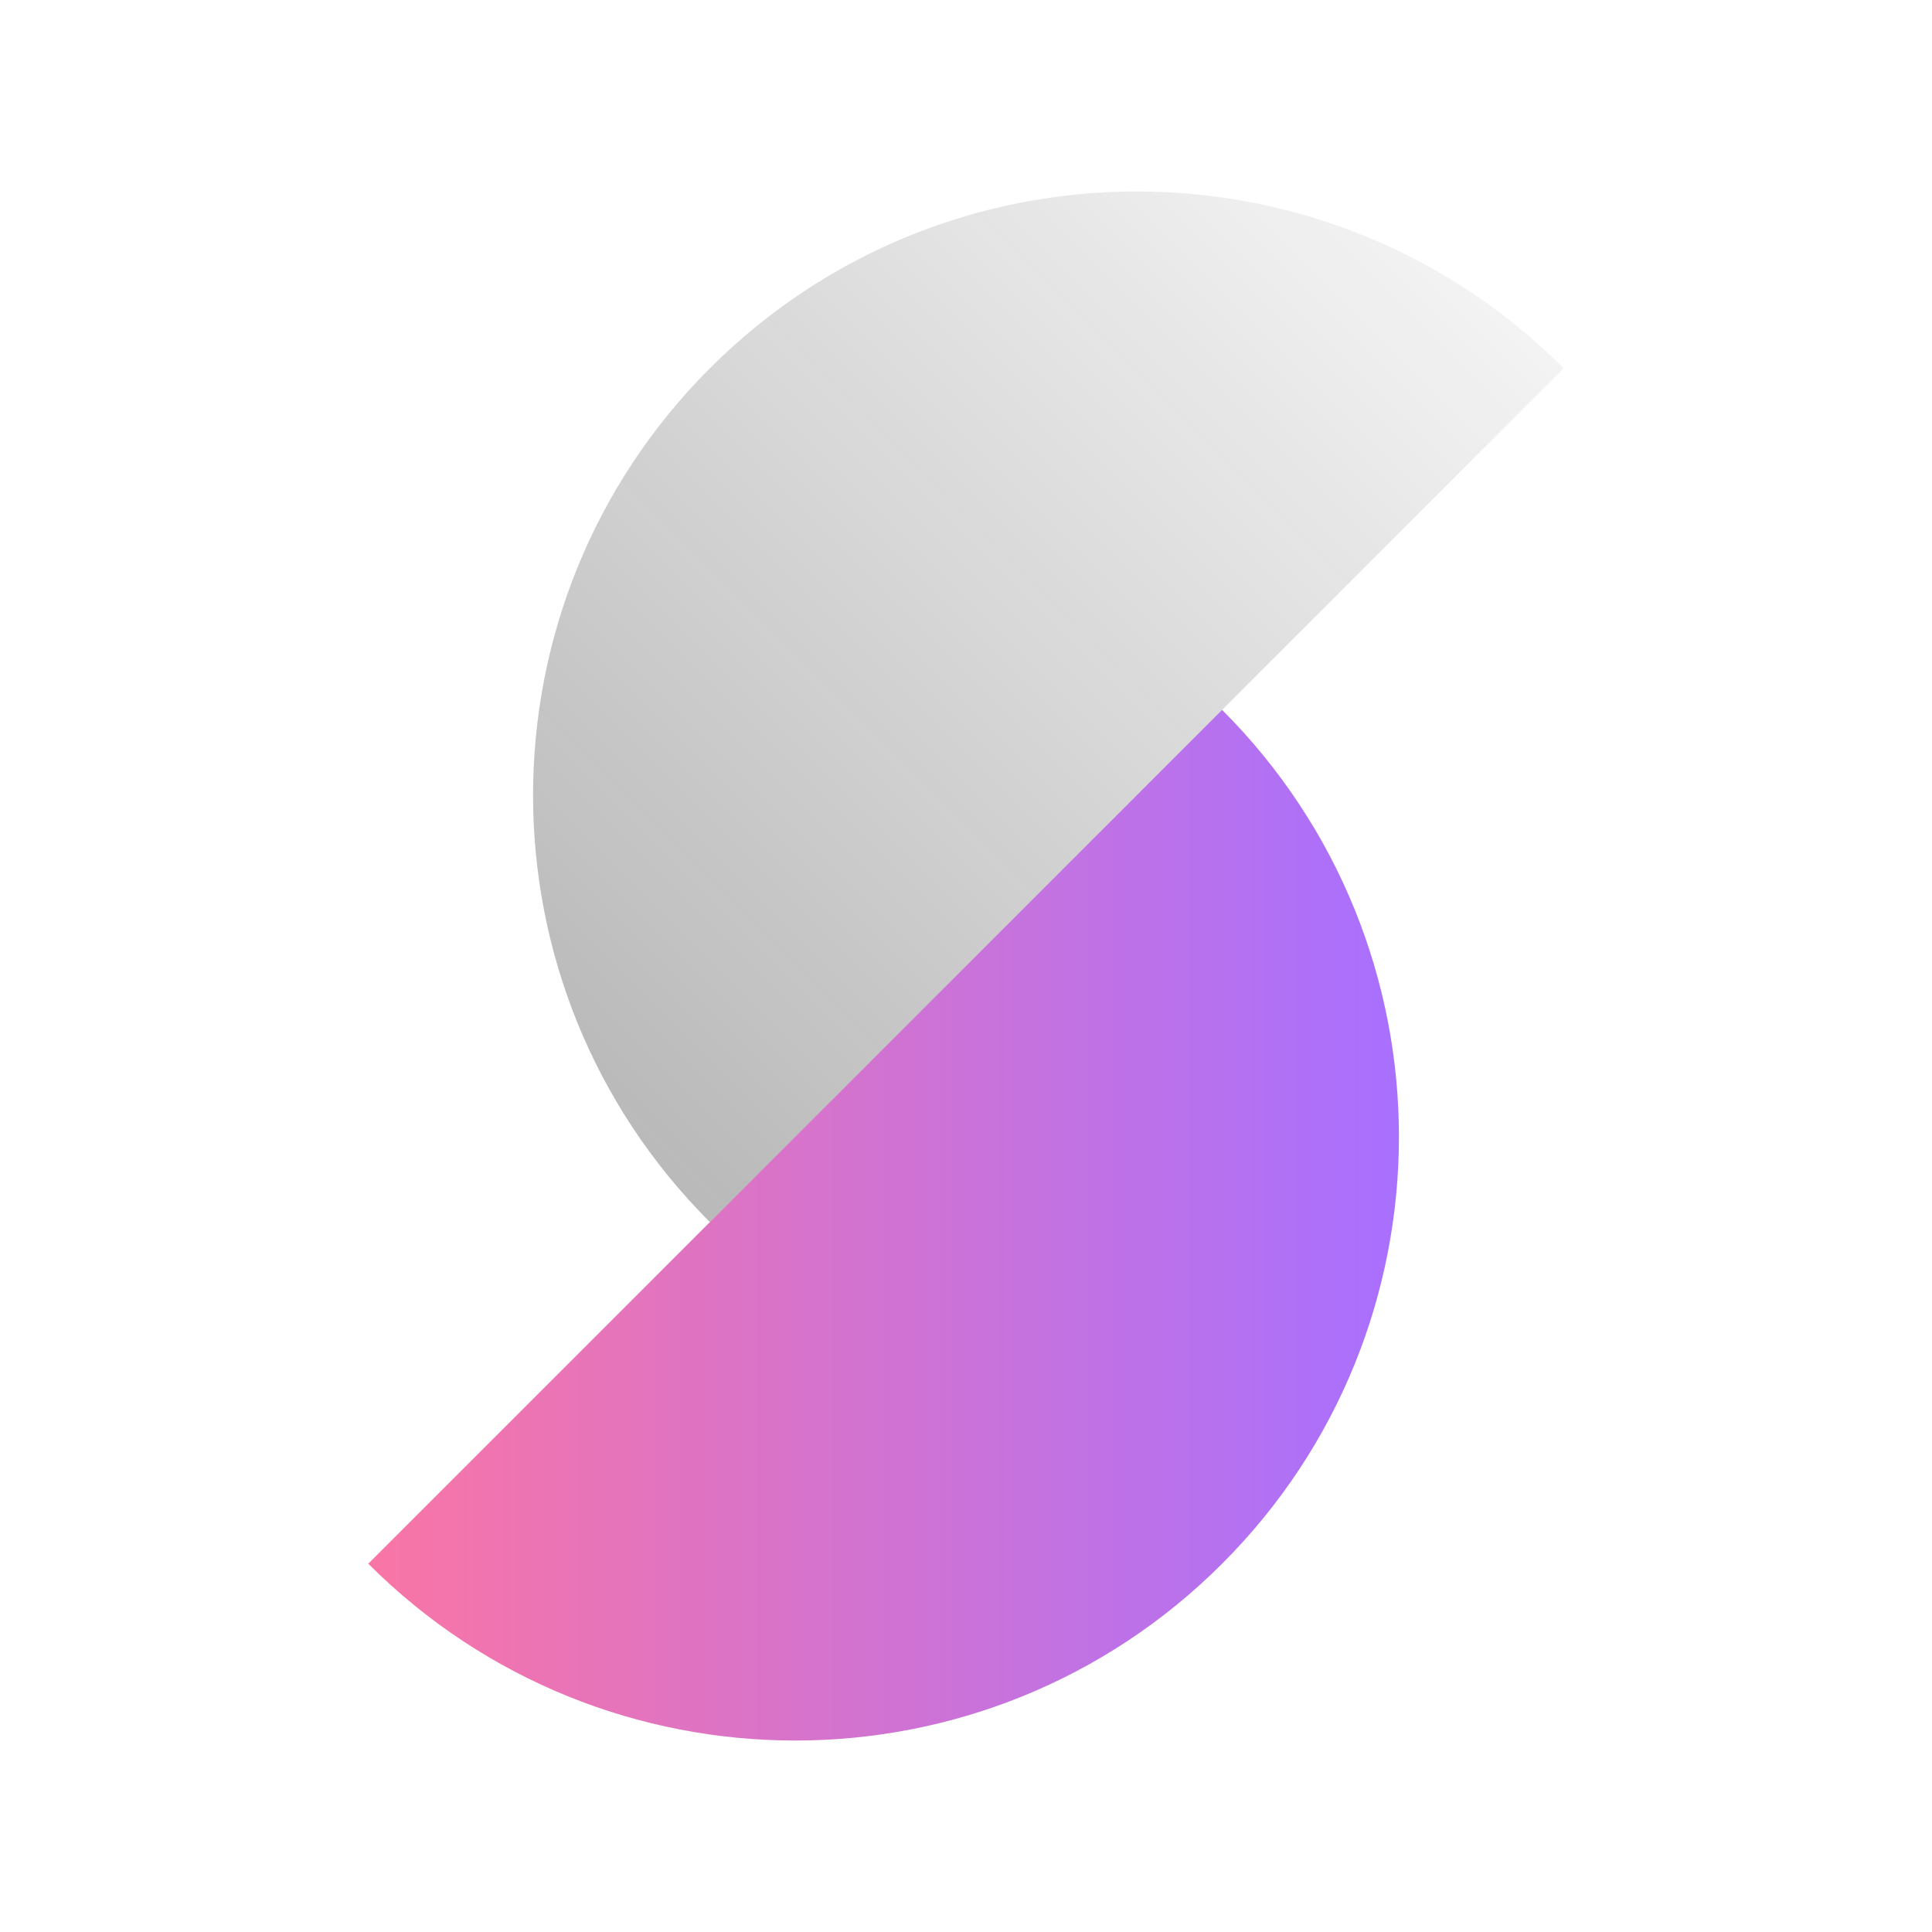
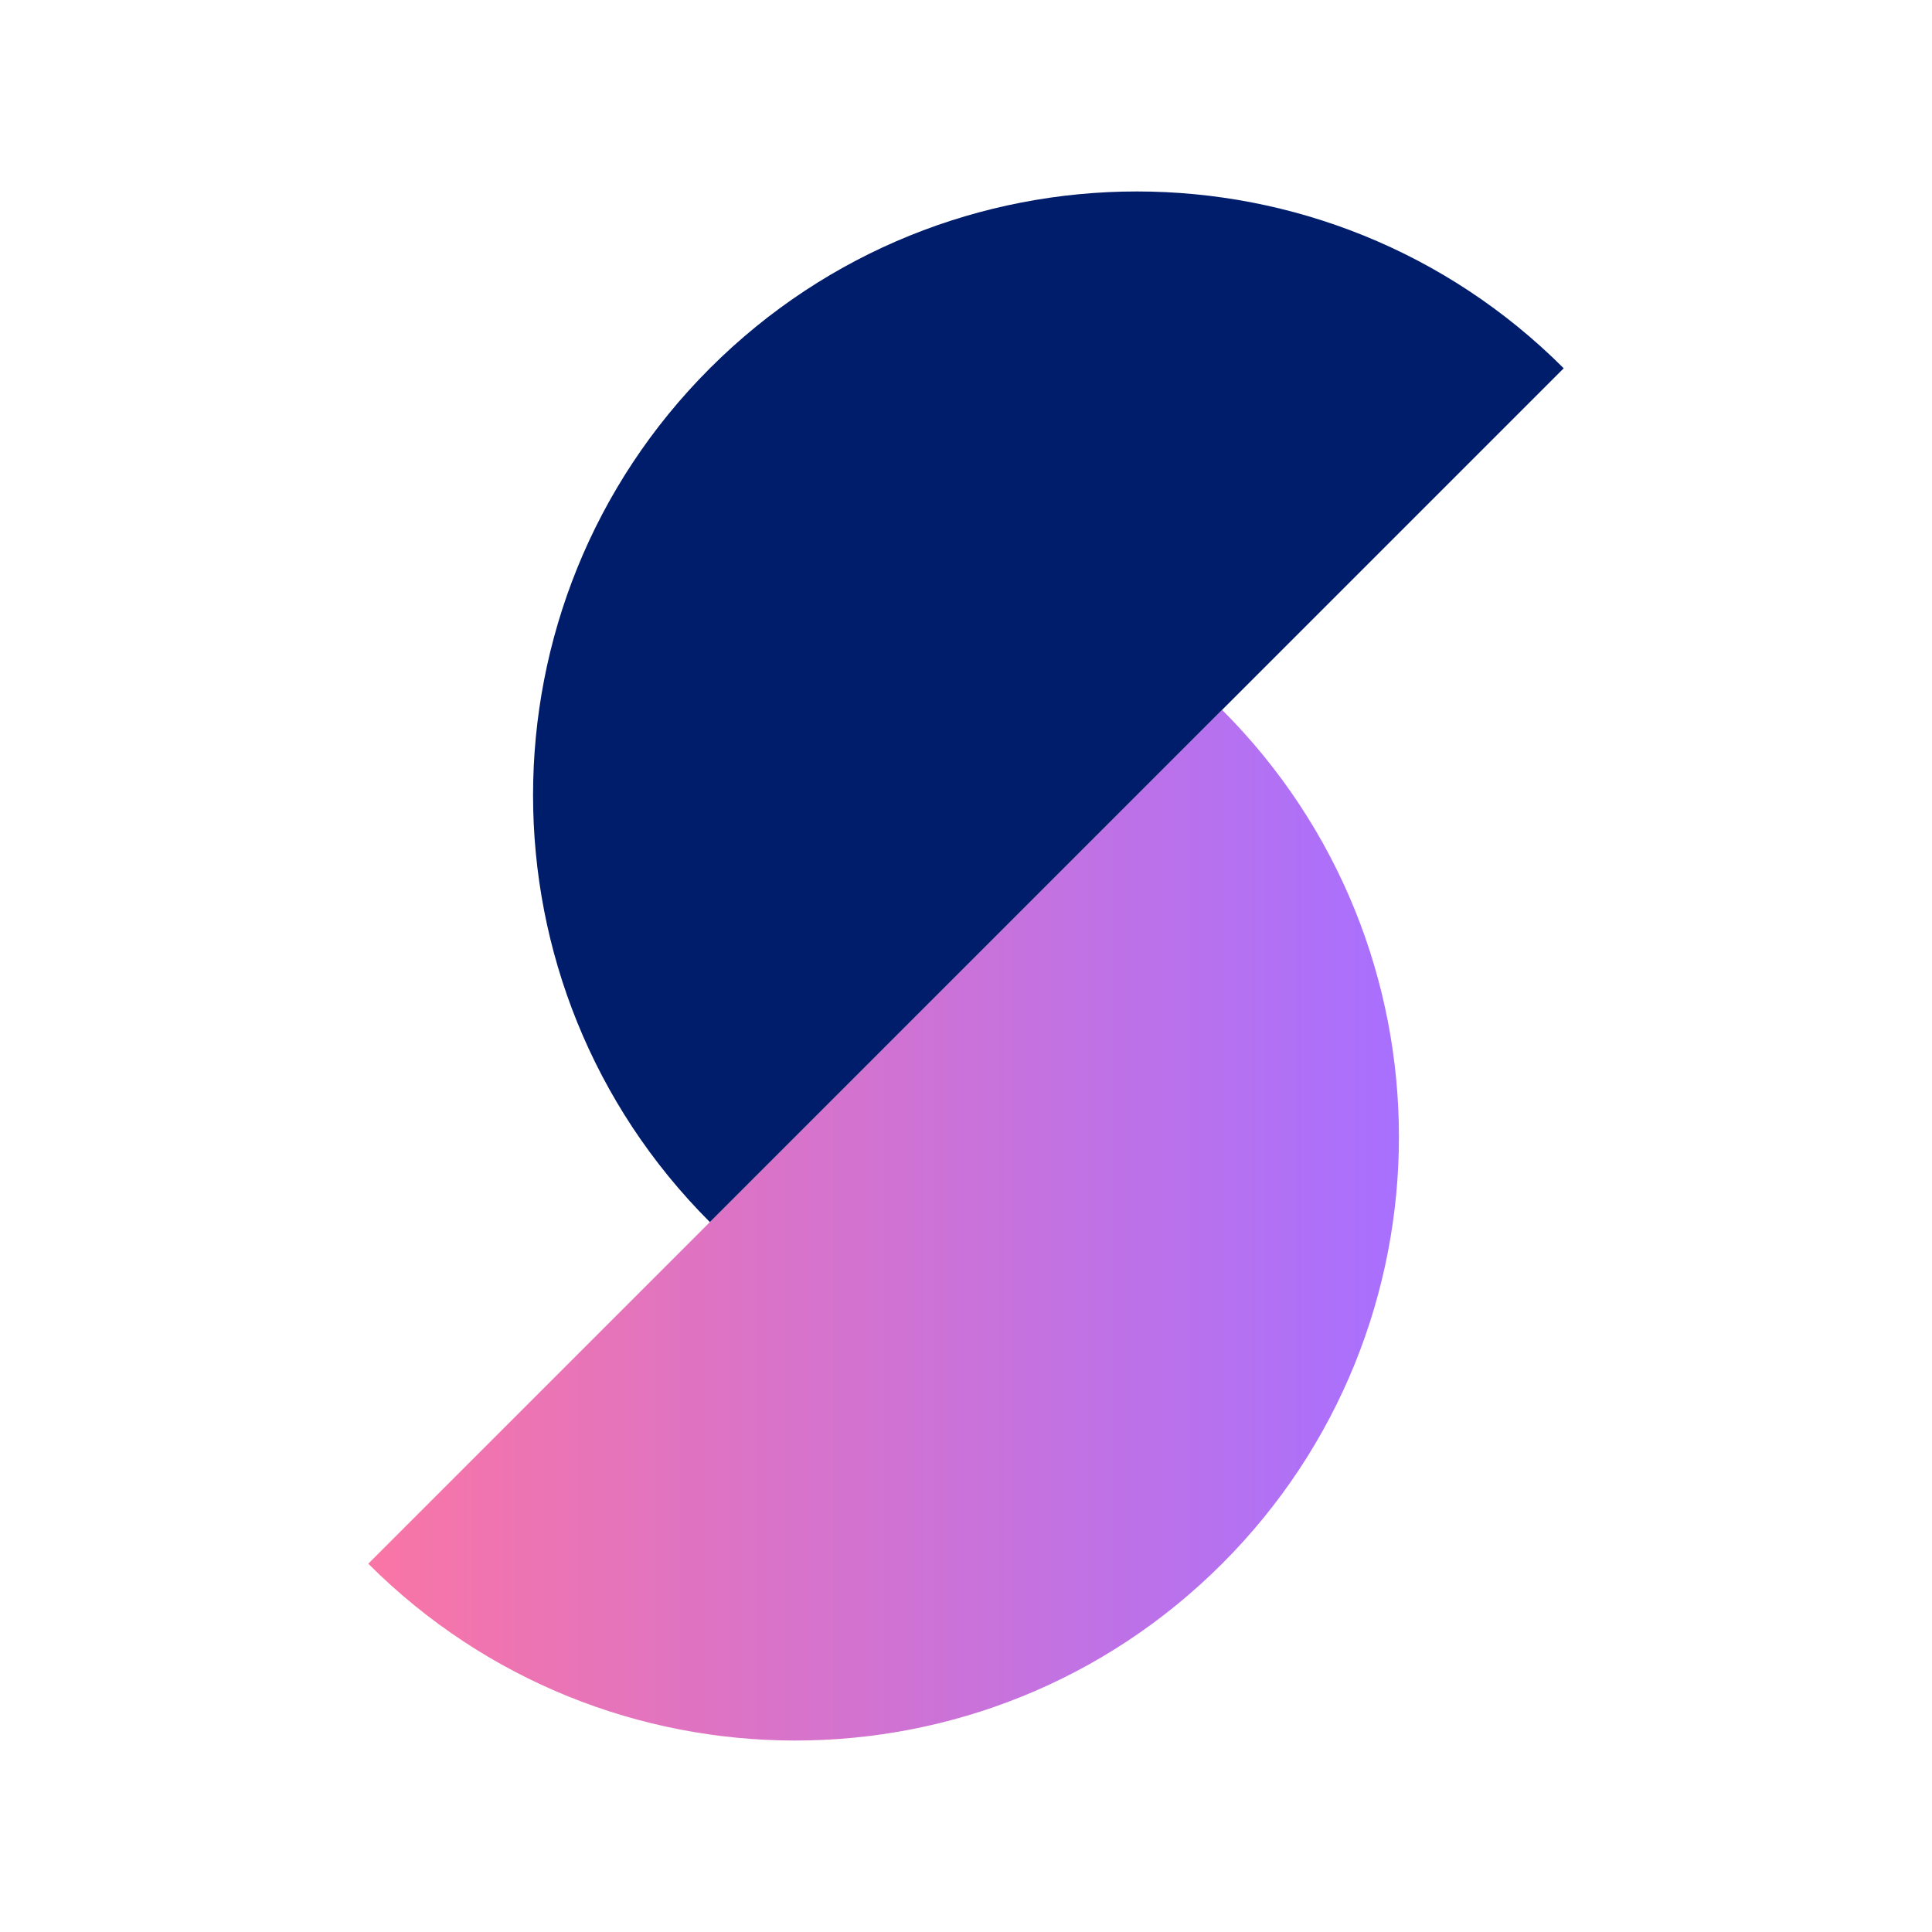
- <svg xmlns="http://www.w3.org/2000/svg" viewBox="0 0 32 32">
+ <svg xmlns="http://www.w3.org/2000/svg" id="_069" data-name="69" viewBox="0 0 32 32">
  <defs>
-     <linearGradient id="zgjm0hmqva" x1="6.101" y1="20.293" x2="23.172" y2="20.293" gradientUnits="userSpaceOnUse">
+     <linearGradient id="gr1rhqplga" x1="6.101" y1="20.293" x2="23.172" y2="20.293" gradientUnits="userSpaceOnUse">
      <stop offset="0" stop-color="#f975a5" />
      <stop offset="1" stop-color="#a870ff" />
    </linearGradient>
-     <linearGradient id="ma2jbgmorb" x1="8.222" y1="16.707" x2="22.364" y2="2.565" gradientUnits="userSpaceOnUse">
-       <stop offset="0" stop-color="#161616" stop-opacity=".3" />
-       <stop offset="1" stop-color="#161616" stop-opacity=".05" />
-     </linearGradient>
  </defs>
-   <g data-name="Layer 2">
-     <g data-name="Light theme icons">
-       <path d="M6.1 25.9a10 10 0 0 0 14.142 0 10 10 0 0 0 0-14.142z" fill="url(#zgjm0hmqva)" />
-       <path d="M25.9 6.1a10 10 0 0 0-14.142 0 10 10 0 0 0 0 14.142z" fill="url(#ma2jbgmorb)" />
-       <path fill="none" d="M0 0h32v32H0z" />
-     </g>
-   </g>
+   <path d="M6.1 25.9a10 10 0 0 0 14.142 0 10 10 0 0 0 0-14.142z" style="fill:url(#gr1rhqplga)" />
+   <path d="M25.9 6.1a10 10 0 0 0-14.142 0 10 10 0 0 0 0 14.142z" style="fill:#001d6c" />
+   <path style="fill:none" d="M0 0h32v32H0z" />
</svg>
